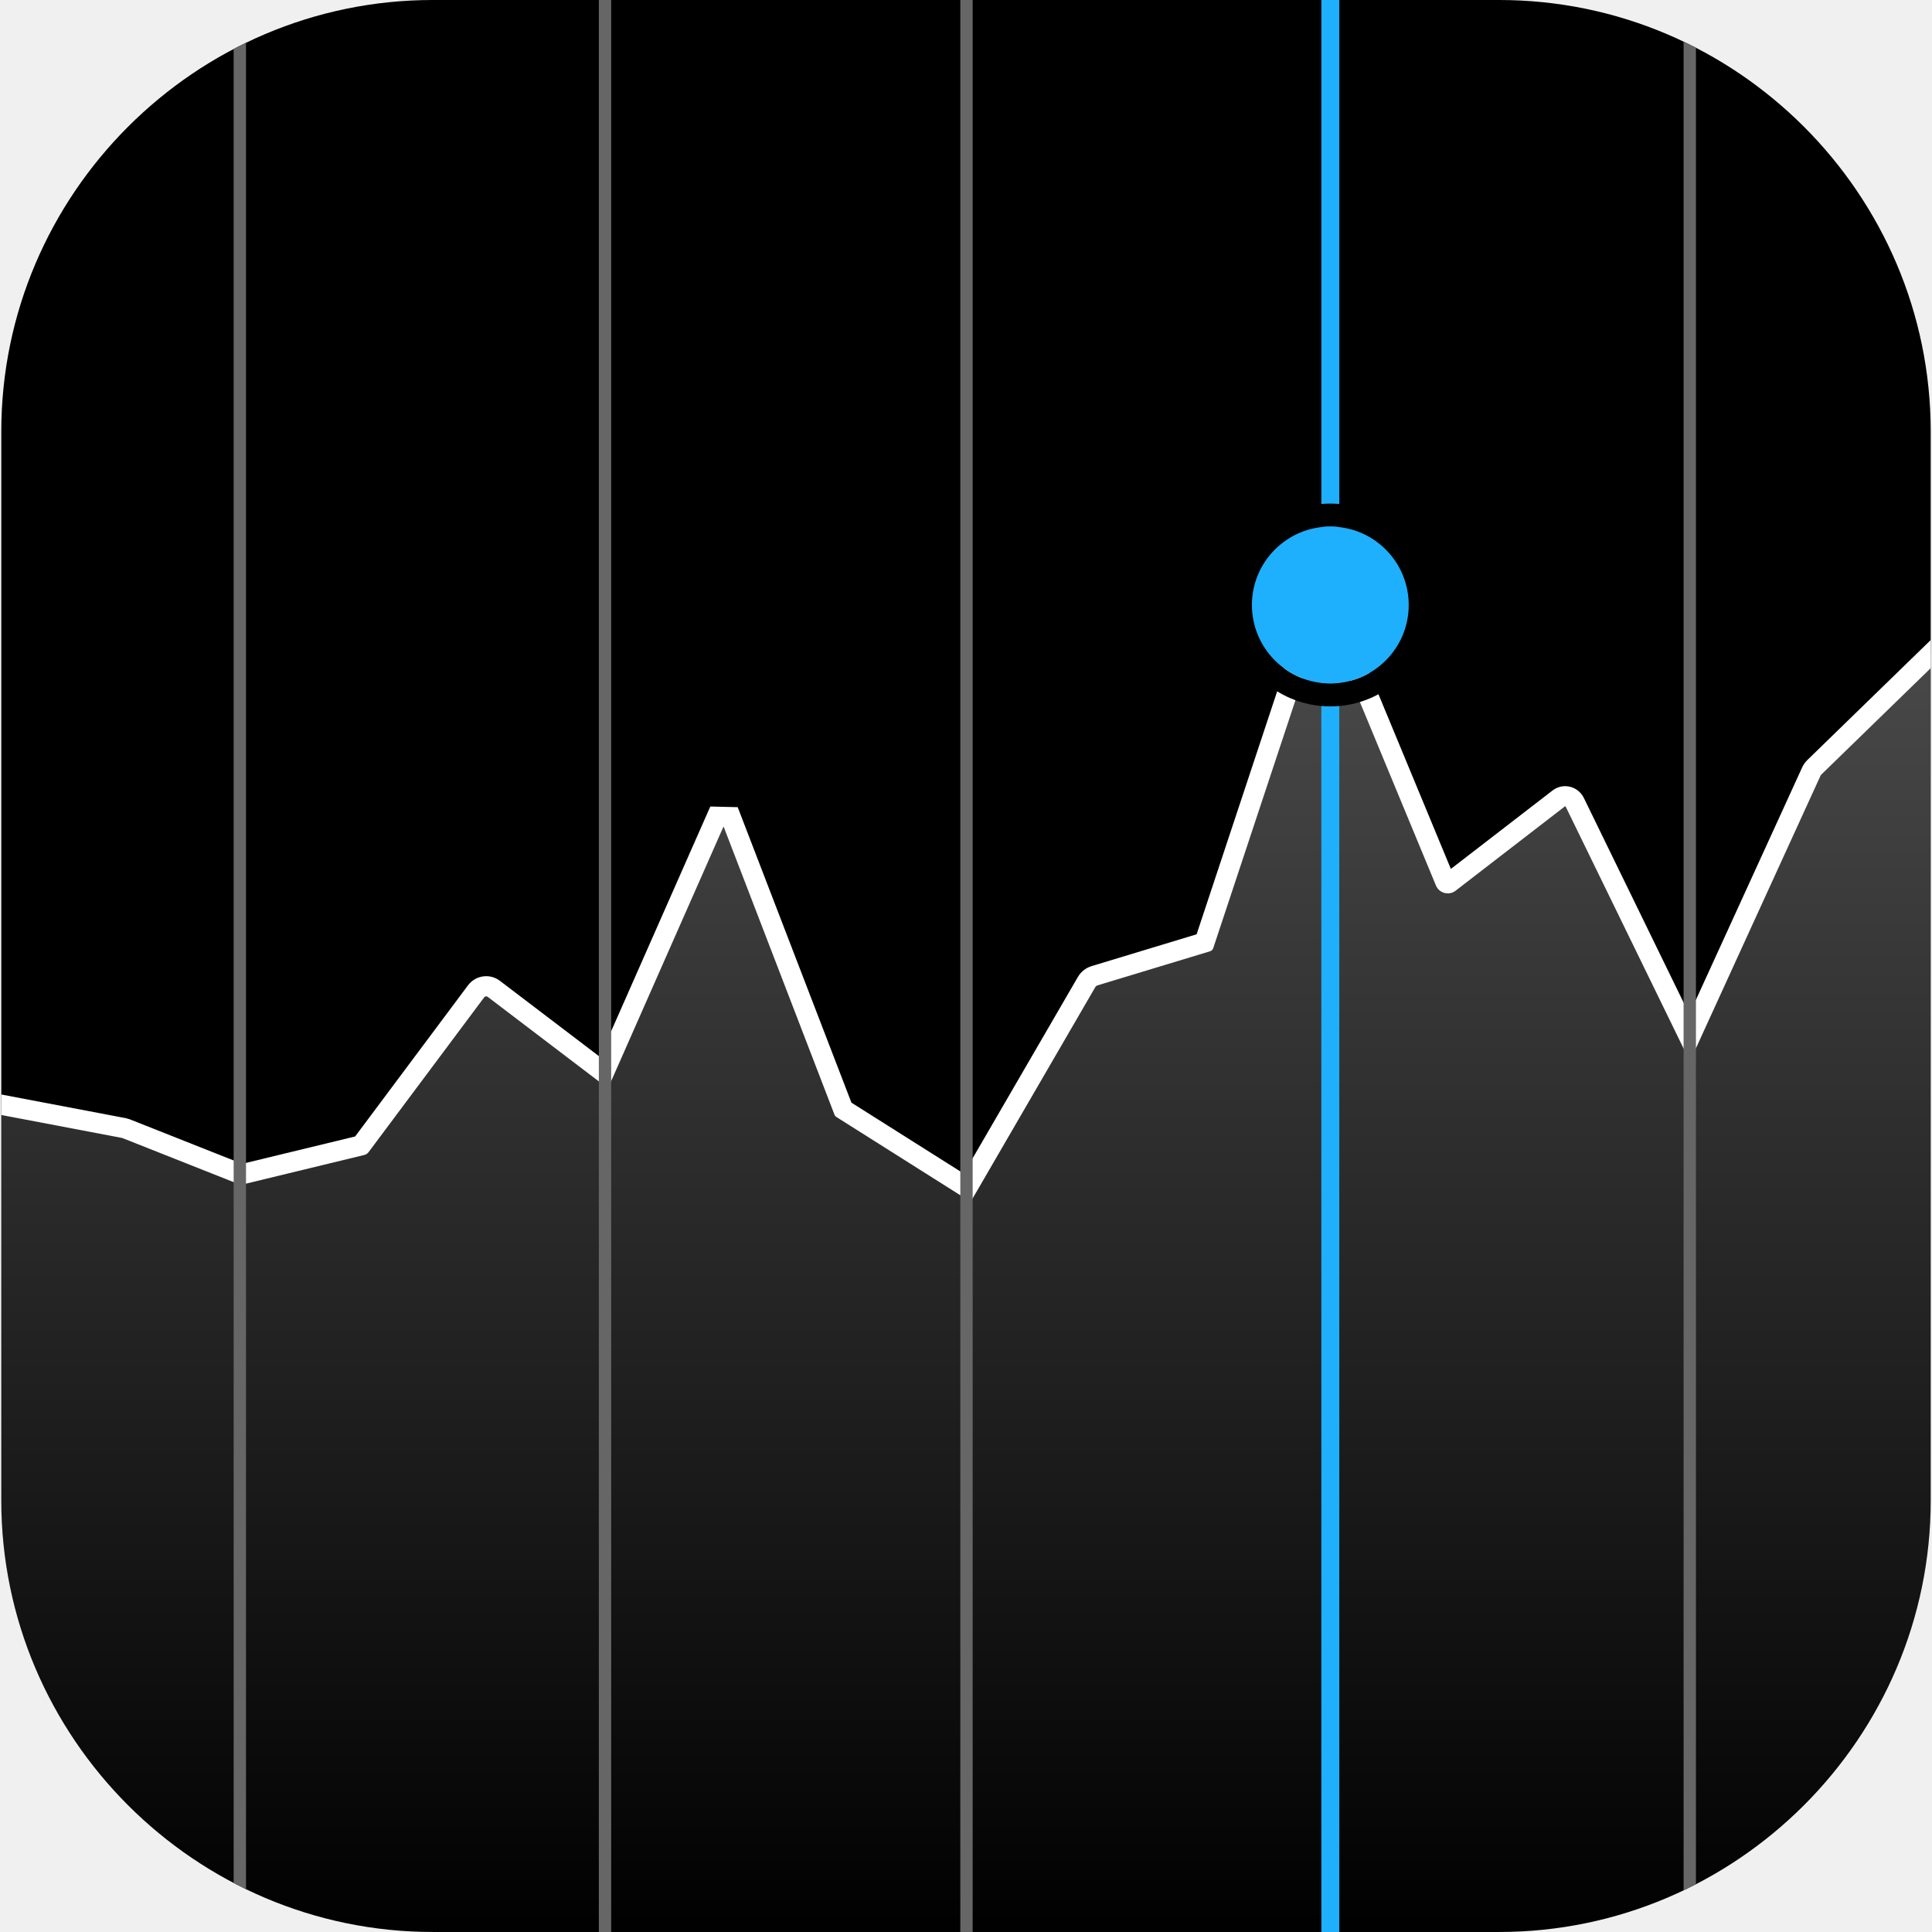
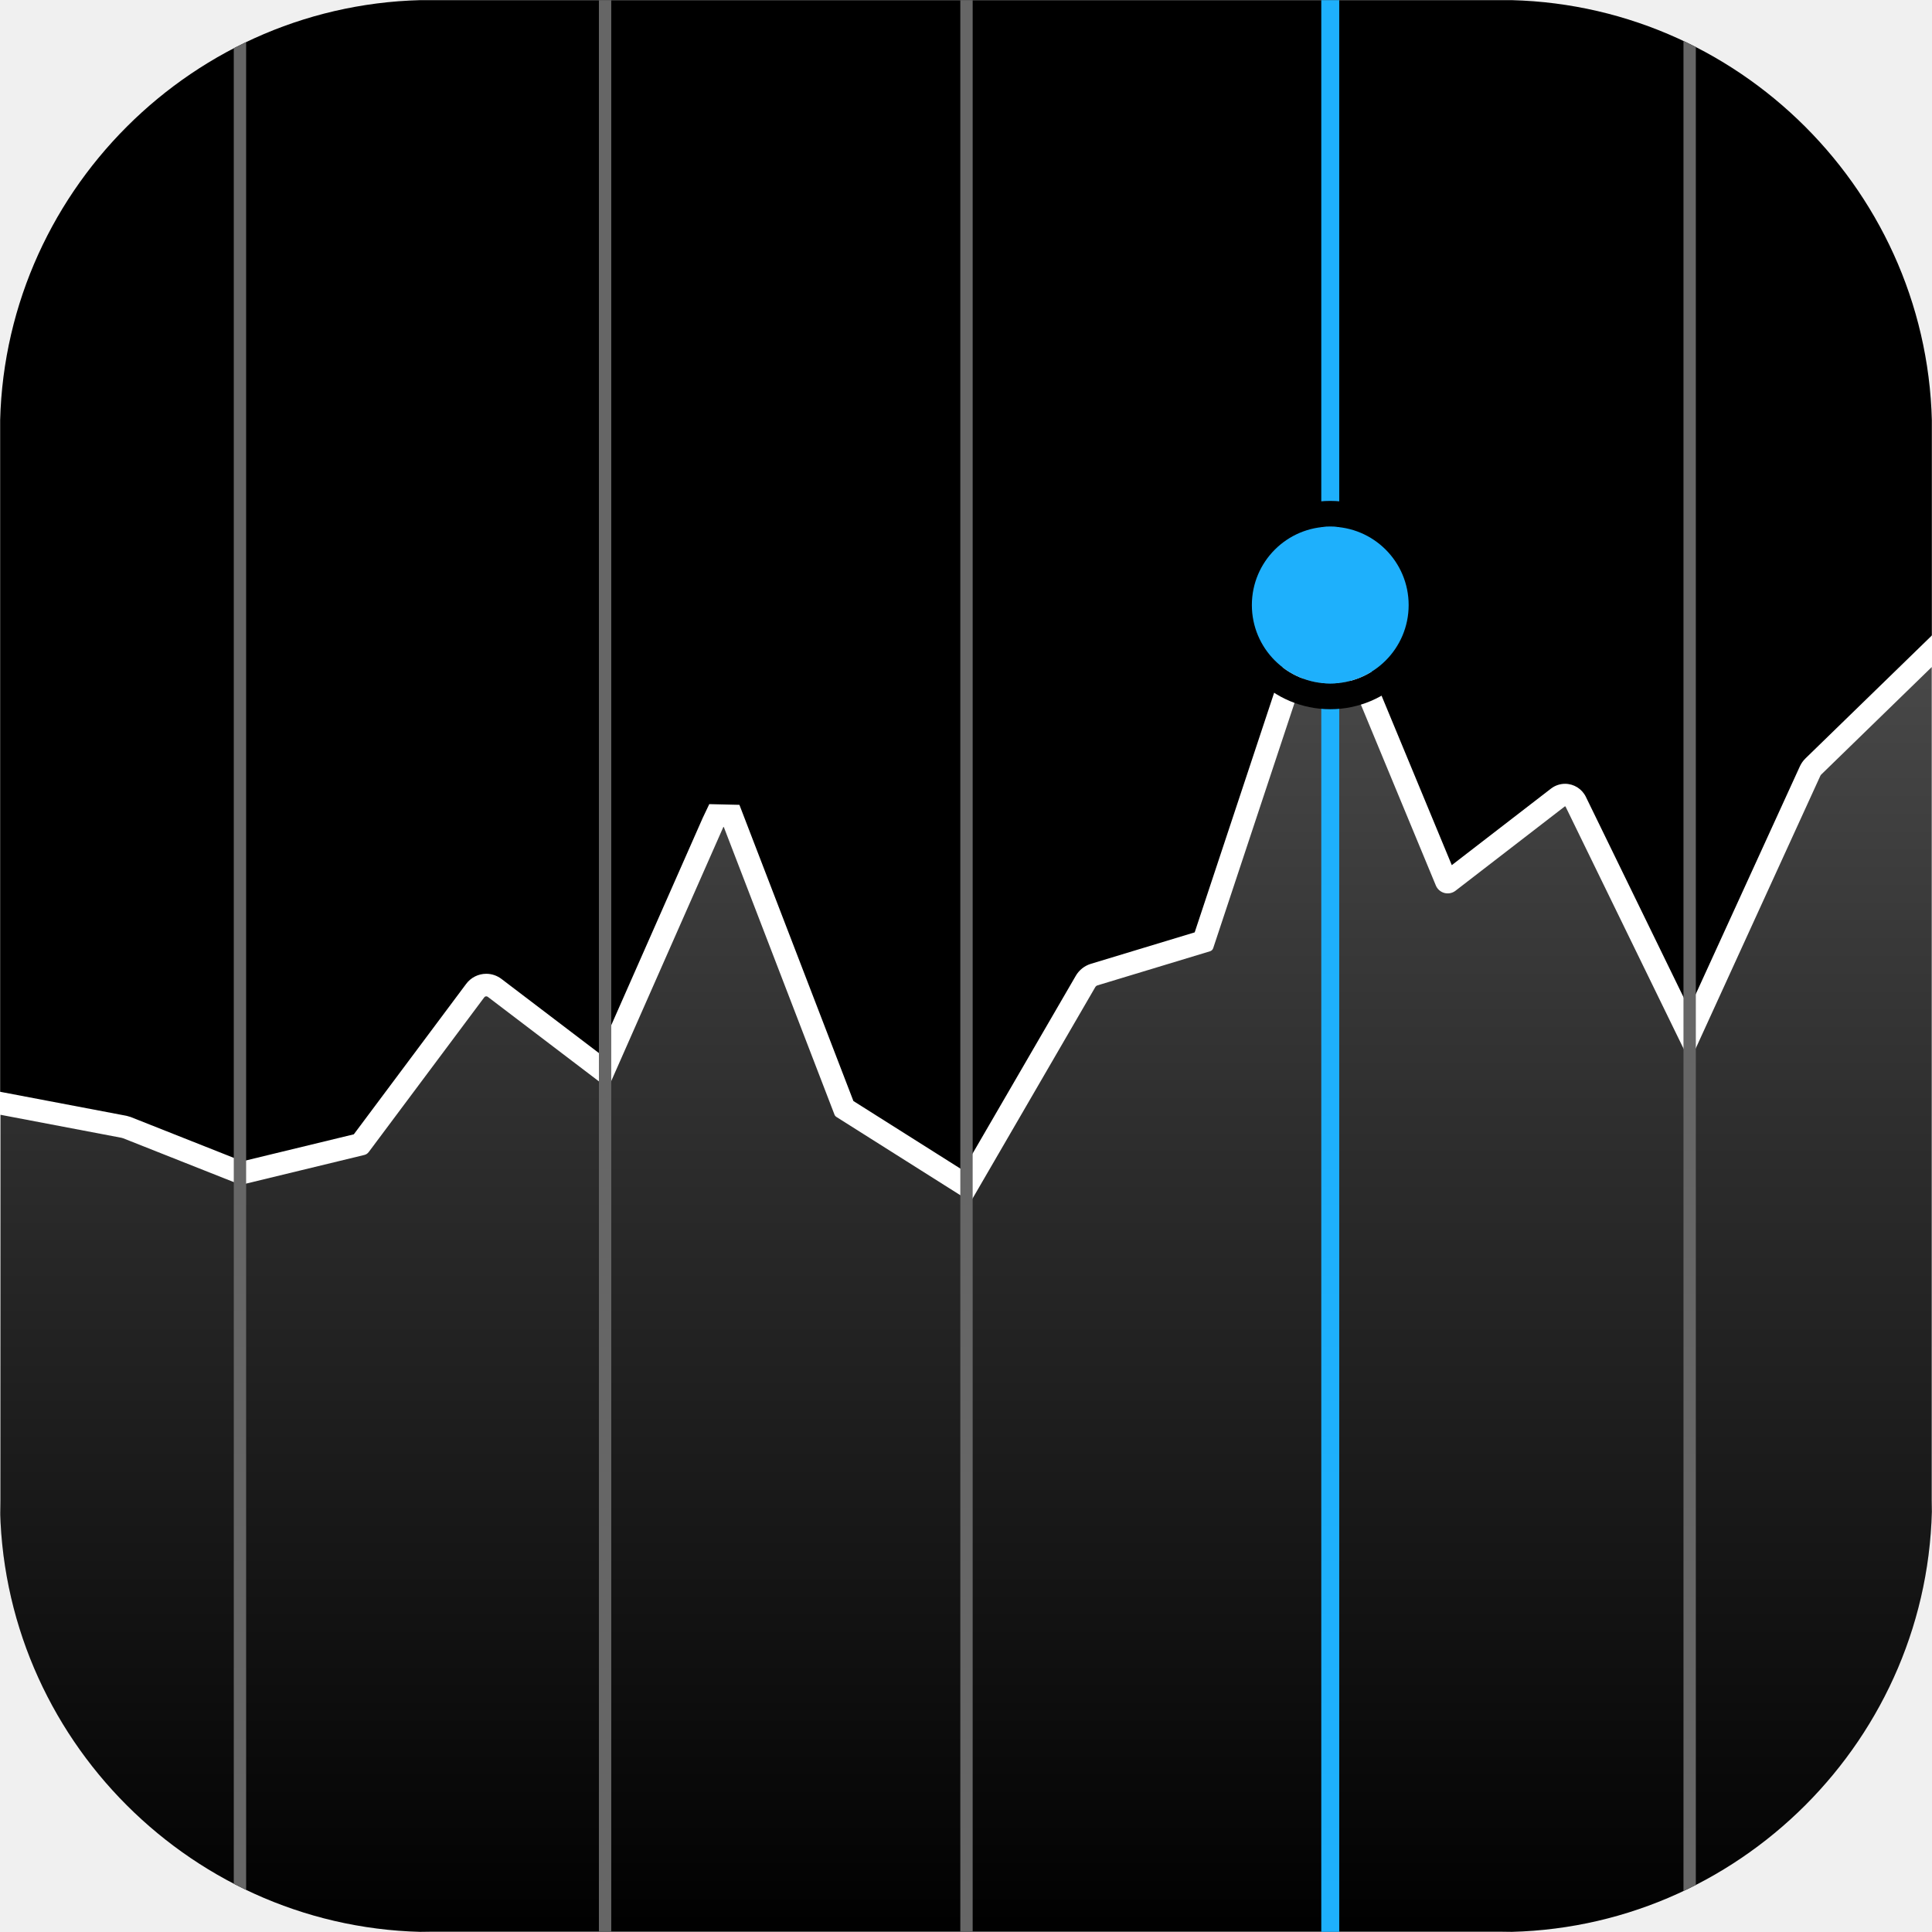
- <svg xmlns="http://www.w3.org/2000/svg" xmlns:xlink="http://www.w3.org/1999/xlink" viewBox="0 0 335.84 335.836">
+ <svg xmlns="http://www.w3.org/2000/svg" xmlns:xlink="http://www.w3.org/1999/xlink" viewBox="0 0 300 300">
  <defs>
-     <path id="a" d="M260.615 335.836H75.225c-41.25 0-75-33.75-75-75V75c0-41.25 33.75-75 75-75h185.39c41.25 0 75 33.75 75 75v185.836c0 41.25-33.75 75-75 75z" />
+     <path id="a" d="M233 300H67c-36.85 0-67-30.15-67-67V67C0 30.15 30.15 0 67 0h166c36.85 0 67 30.15 67 67v166c0 36.85-30.15 67-67 67z" />
  </defs>
  <clipPath id="b">
    <use xlink:href="#a" overflow="visible" />
  </clipPath>
-   <path clip-path="url(#b)" d="M0 0h335.84v335.836H0z" />
+   <path clip-path="url(#b)" d="M.024.026h299.952v299.948H.024z" />
  <g clip-path="url(#b)">
-     <linearGradient id="c" gradientUnits="userSpaceOnUse" x1="167.92" y1="101.867" x2="167.92" y2="337.586">
+     <linearGradient id="c" gradientUnits="userSpaceOnUse" x1="150" y1="90.472" x2="150" y2="301.724">
      <stop offset="0" stop-color="#fff" stop-opacity=".3" />
      <stop offset="1" stop-color="#fff" stop-opacity="0" />
    </linearGradient>
-     <path d="M-1.75 337.586l.043-145.917 23.187 4.408.491.144 19.997 7.921 20.793-5.037 20-26.782a2.186 2.186 0 0 1 3.076-.436l19.143 14.562 19.625-44.473 2.341.058.5 1.094 19.133 49.715 21.554 13.613 20.741-35.731a2.438 2.438 0 0 1 1.437-1.124l19.074-5.78 20.544-61.953 21.293 51.378a.482.482 0 0 0 .739.2l19.468-15.019.651-.019c.702 0 1.353.409 1.657 1.042l19.968 40.963 21.157-46.285c.13-.285.312-.542.538-.762l22.191-21.584v225.805H-1.75z" fill="url(#c)" />
-     <path d="M230.11 106.877l19.494 47.037a2.23 2.23 0 0 0 3.408.93l19.012-14.667a.087.087 0 0 1 .054-.019.09.09 0 0 1 .081.05l21.596 44.304 22.698-49.656a.76.76 0 0 1 .166-.235l19.222-18.696v219.911H0l.042-142.052 21.029 3.998.333.097 20.436 8.096 21.474-5.202c.304-.074.574-.251.761-.502l20.088-26.9a.432.432 0 0 1 .614-.089l20.909 15.905 20.047-45.43.08.002 19.241 49.997a.845.845 0 0 0 .336.41l23.344 14.743 21.653-37.303a.706.706 0 0 1 .413-.323l19.544-5.922a.835.835 0 0 0 .551-.537l19.215-57.947m-.365-10.021l-2.958 8.919-18.78 56.633-18.223 5.522a4.155 4.155 0 0 0-2.425 1.915l-19.83 34.161-19.527-12.333-18.925-49.175-.842-2.188-2.343-.054h-.001l-.075-.002-2.342-.058-.946 2.144-18.256 41.372-17.378-13.22a3.953 3.953 0 0 0-2.382-.803 3.946 3.946 0 0 0-3.18 1.617l-19.599 26.246-19.64 4.758-19.403-7.687-.154-.061-.159-.046-.331-.096-.16-.046-.163-.031-21.029-3.998-4.152-.79-.001 4.227-.041 142.053-.001 3.501H339.34V107.638l-5.94 5.778-19.222 18.696a4.28 4.28 0 0 0-.909 1.29l-19.616 42.914-18.348-37.641a3.612 3.612 0 0 0-3.227-2.017c-.789 0-1.567.265-2.192.747l-17.683 13.641-18.861-45.51-3.597-8.68z" fill="#fff" />
+     <path d="M-1.727 301.724l.039-130.736 20.944 3.981.456.134 17.809 7.055 18.448-4.469 17.823-23.867a2.138 2.138 0 0 1 3.005-.429l16.914 12.867 17.484-39.623 2.341.065.49 1.09 17.066 44.345 19.034 12.022 18.428-31.747c.31-.533.807-.921 1.399-1.091l16.934-5.132 18.477-55.718 19.209 46.352a.246.246 0 0 0 .376.102l17.436-13.452.646-.017c.701 0 1.33.391 1.641 1.019l17.669 36.247 18.731-40.979c.129-.279.302-.525.518-.735l20.14-19.589v202.305H-1.727z" fill="url(#c)" />
+     <path d="M205.544 95.482l17.411 42.011a1.993 1.993 0 0 0 3.044.83l16.98-13.1a.08.08 0 0 1 .121.028l19.288 39.569 20.273-44.35a.702.702 0 0 1 .148-.21l17.168-16.698v196.411H.024L.062 173.1l18.781 3.571.297.086 18.252 7.231 19.18-4.646c.272-.066.512-.225.68-.449l17.941-24.026a.388.388 0 0 1 .549-.08l18.674 14.206 17.904-40.576.072.002 17.185 44.654a.755.755 0 0 0 .301.366l20.849 13.168 19.34-33.317a.626.626 0 0 1 .369-.288l17.456-5.289a.745.745 0 0 0 .492-.48l17.16-51.751m-.364-10.021l-2.958 8.919-16.712 50.397-16.09 4.876a4.083 4.083 0 0 0-2.381 1.881l-17.516 30.174-17.007-10.742-16.858-43.804-.841-2.187-2.342-.055-2.34-.055-1.017 2.14-16.114 36.517-15.144-11.52a3.91 3.91 0 0 0-2.354-.794 3.899 3.899 0 0 0-3.142 1.598l-17.422 23.33-17.295 4.19-17.219-6.822-.155-.061-.16-.046-.279-.081-.159-.046-.18-.036-18.781-3.571-4.153-.79-.001 4.227-.038 126.873-.001 3.501h306.953V95.276l-5.94 5.778-17.168 16.698a4.19 4.19 0 0 0-.891 1.263l-17.191 37.609-16.04-32.906a3.6 3.6 0 0 0-3.218-2.011c-.788 0-1.566.266-2.19.748l-15.403 11.883-16.658-40.195-3.595-8.682z" fill="#fff" />
  </g>
-   <path clip-path="url(#b)" fill="#1eb0fc" d="M229.689 0h3.121v335.836h-3.121z" />
+   <path clip-path="url(#b)" fill="#1eb0fc" d="M205.169.026h2.788v299.948h-2.788z" />
  <g clip-path="url(#b)">
-     <path d="M231.25 91.537c7.527 0 13.629 6.102 13.629 13.629s-6.102 13.629-13.629 13.629c-7.527 0-13.629-6.102-13.629-13.629s6.102-13.629 13.629-13.629m0-4c-9.721 0-17.629 7.908-17.629 17.629s7.908 17.629 17.629 17.629 17.629-7.908 17.629-17.629-7.908-17.629-17.629-17.629z" />
+     <path d="M206.562 81.781c6.723 0 12.173 5.45 12.173 12.173s-5.45 12.173-12.173 12.173-12.173-5.45-12.173-12.173 5.451-12.173 12.173-12.173m0-4c-8.918 0-16.173 7.255-16.173 16.173s7.255 16.173 16.173 16.173 16.173-7.255 16.173-16.173-7.255-16.173-16.173-16.173z" />
  </g>
-   <circle cx="231.25" cy="105.166" r="13.629" clip-path="url(#b)" fill="#1eb0fc" />
+   <circle cx="206.562" cy="93.954" r="12.173" clip-path="url(#b)" fill="#1eb0fc" />
  <g clip-path="url(#b)" fill="#666">
-     <path d="M292.66 0h2.146v335.836h-2.146zM166.932-.001h2.146v335.836h-2.146zM104.098 0h2.146v335.836h-2.146zM40.617 0h2.146v335.836h-2.146z" />
+     <path d="M261.41.026h1.917v299.948h-1.917zM149.118.025h1.917v299.948h-1.917zM92.998.026h1.917v299.948h-1.917zM36.301.026h1.917v299.948h-1.917z" />
  </g>
</svg>
